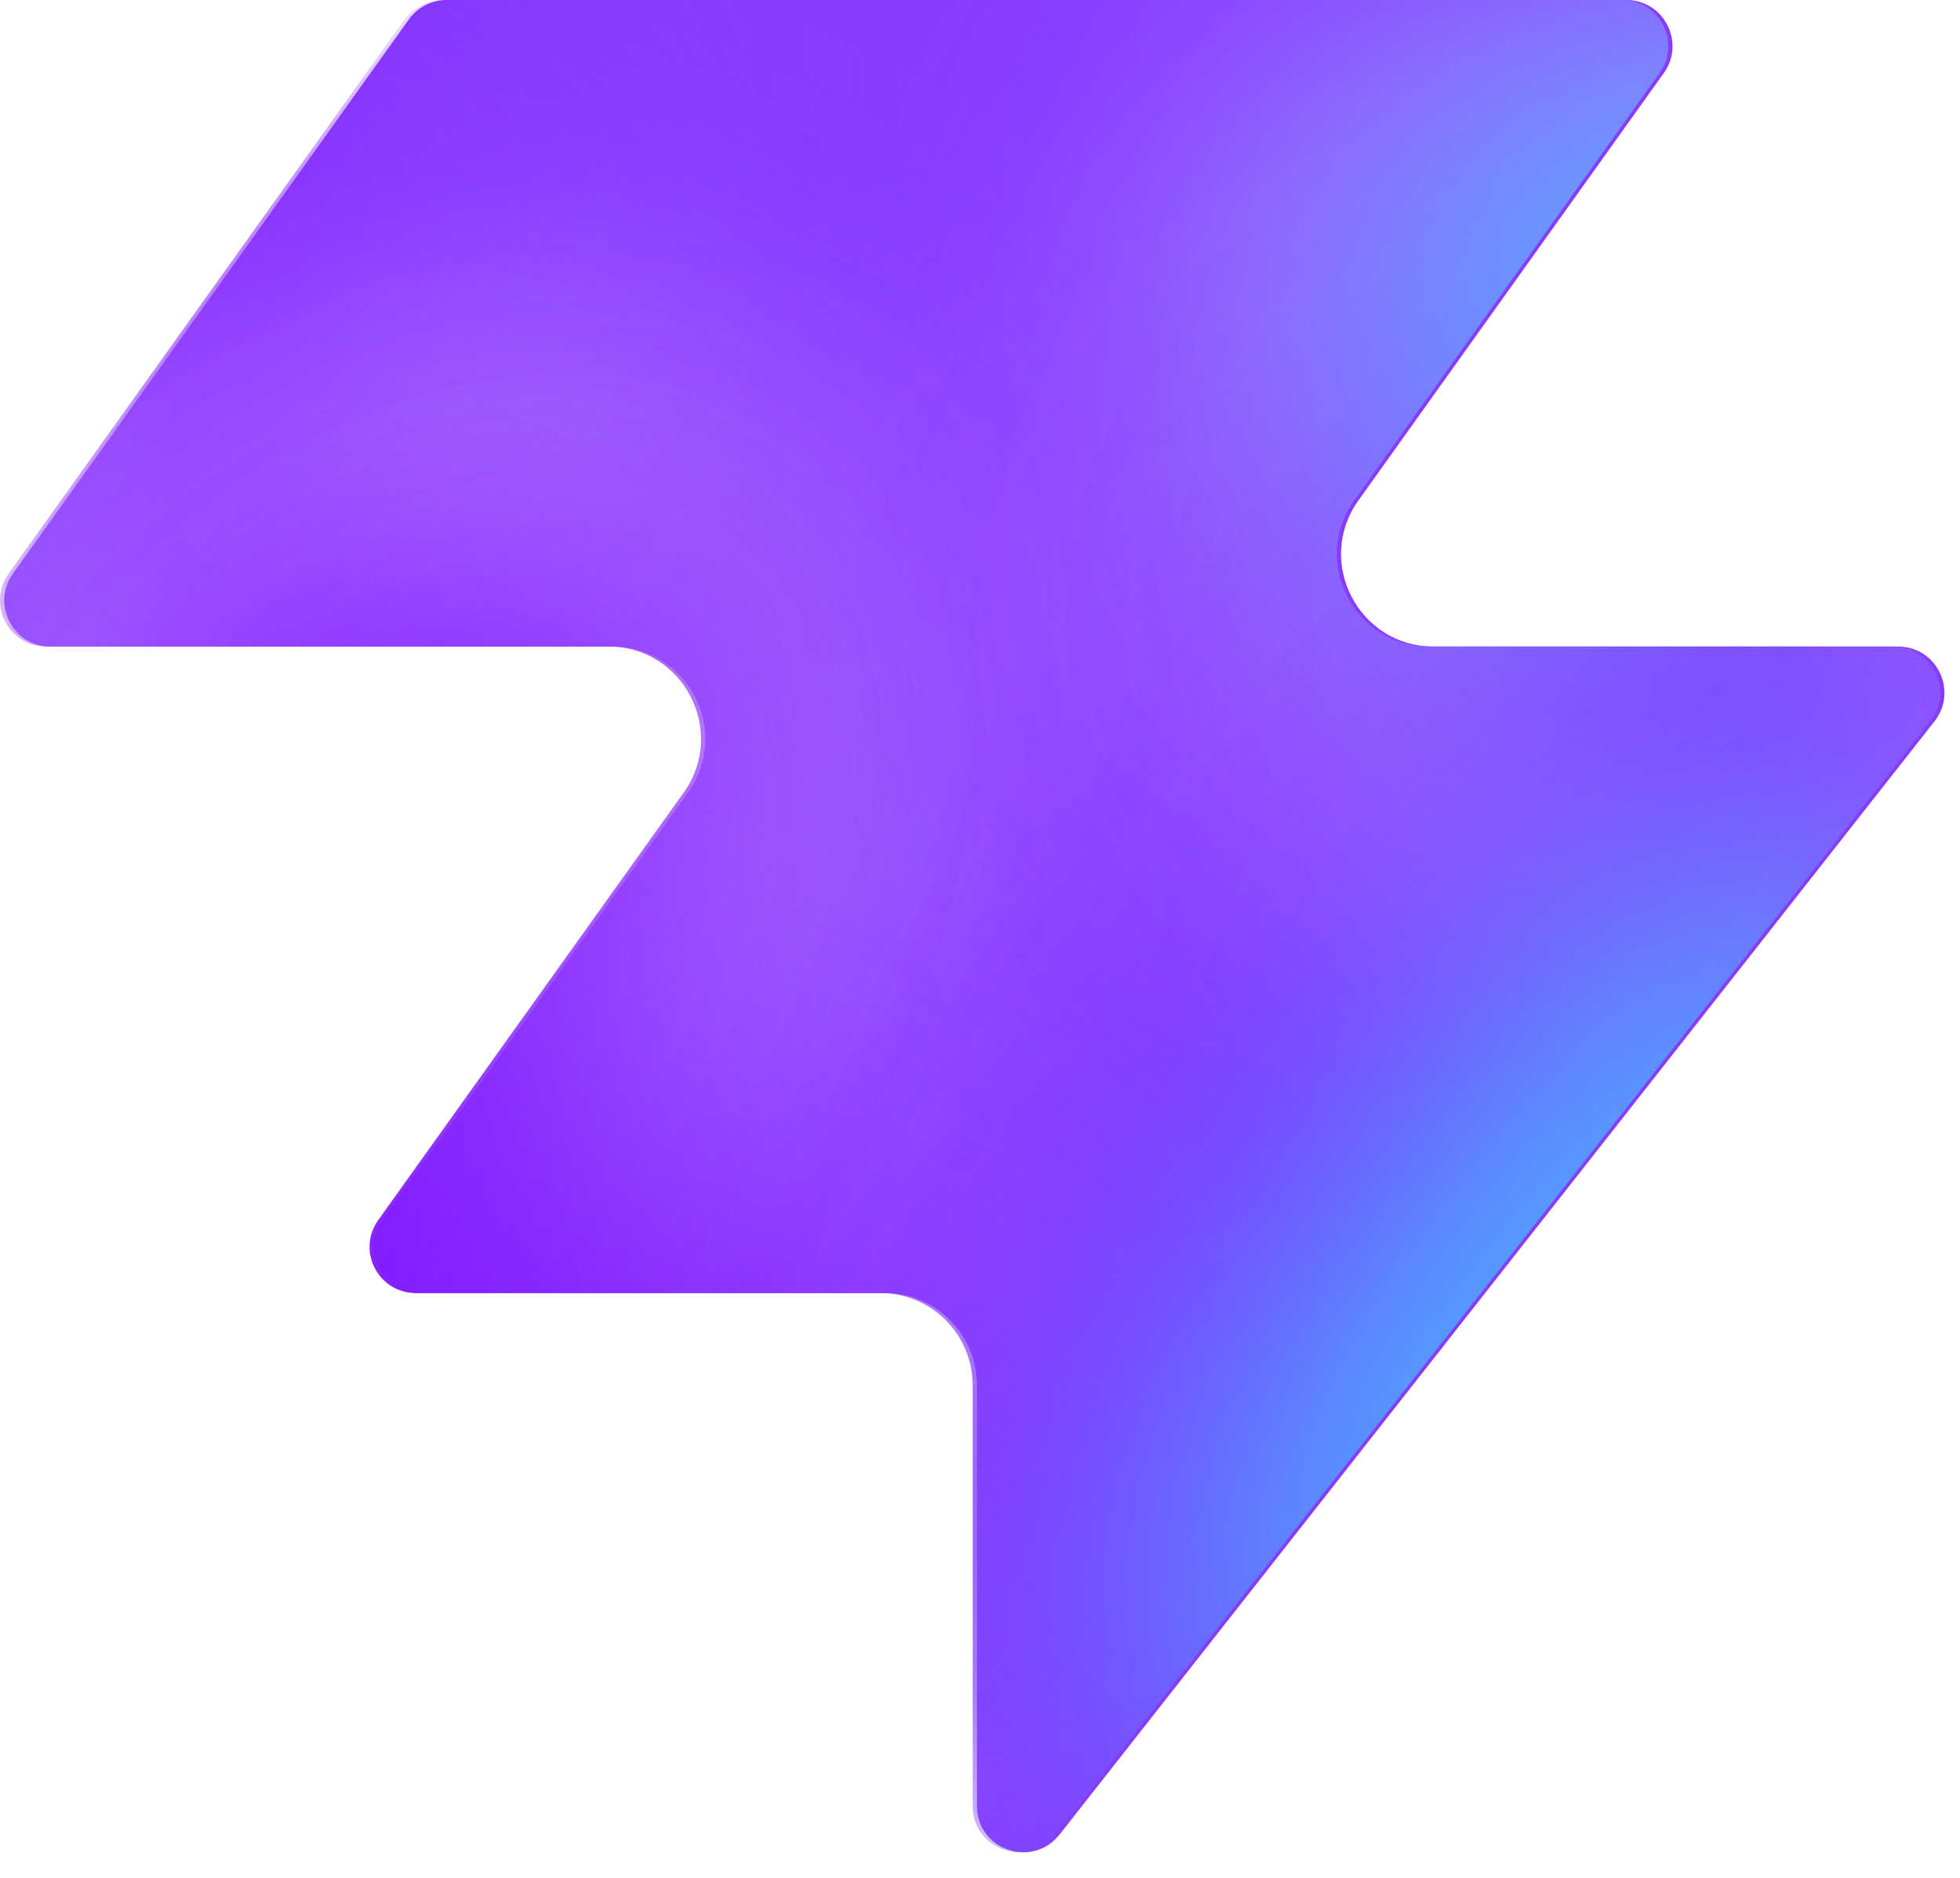
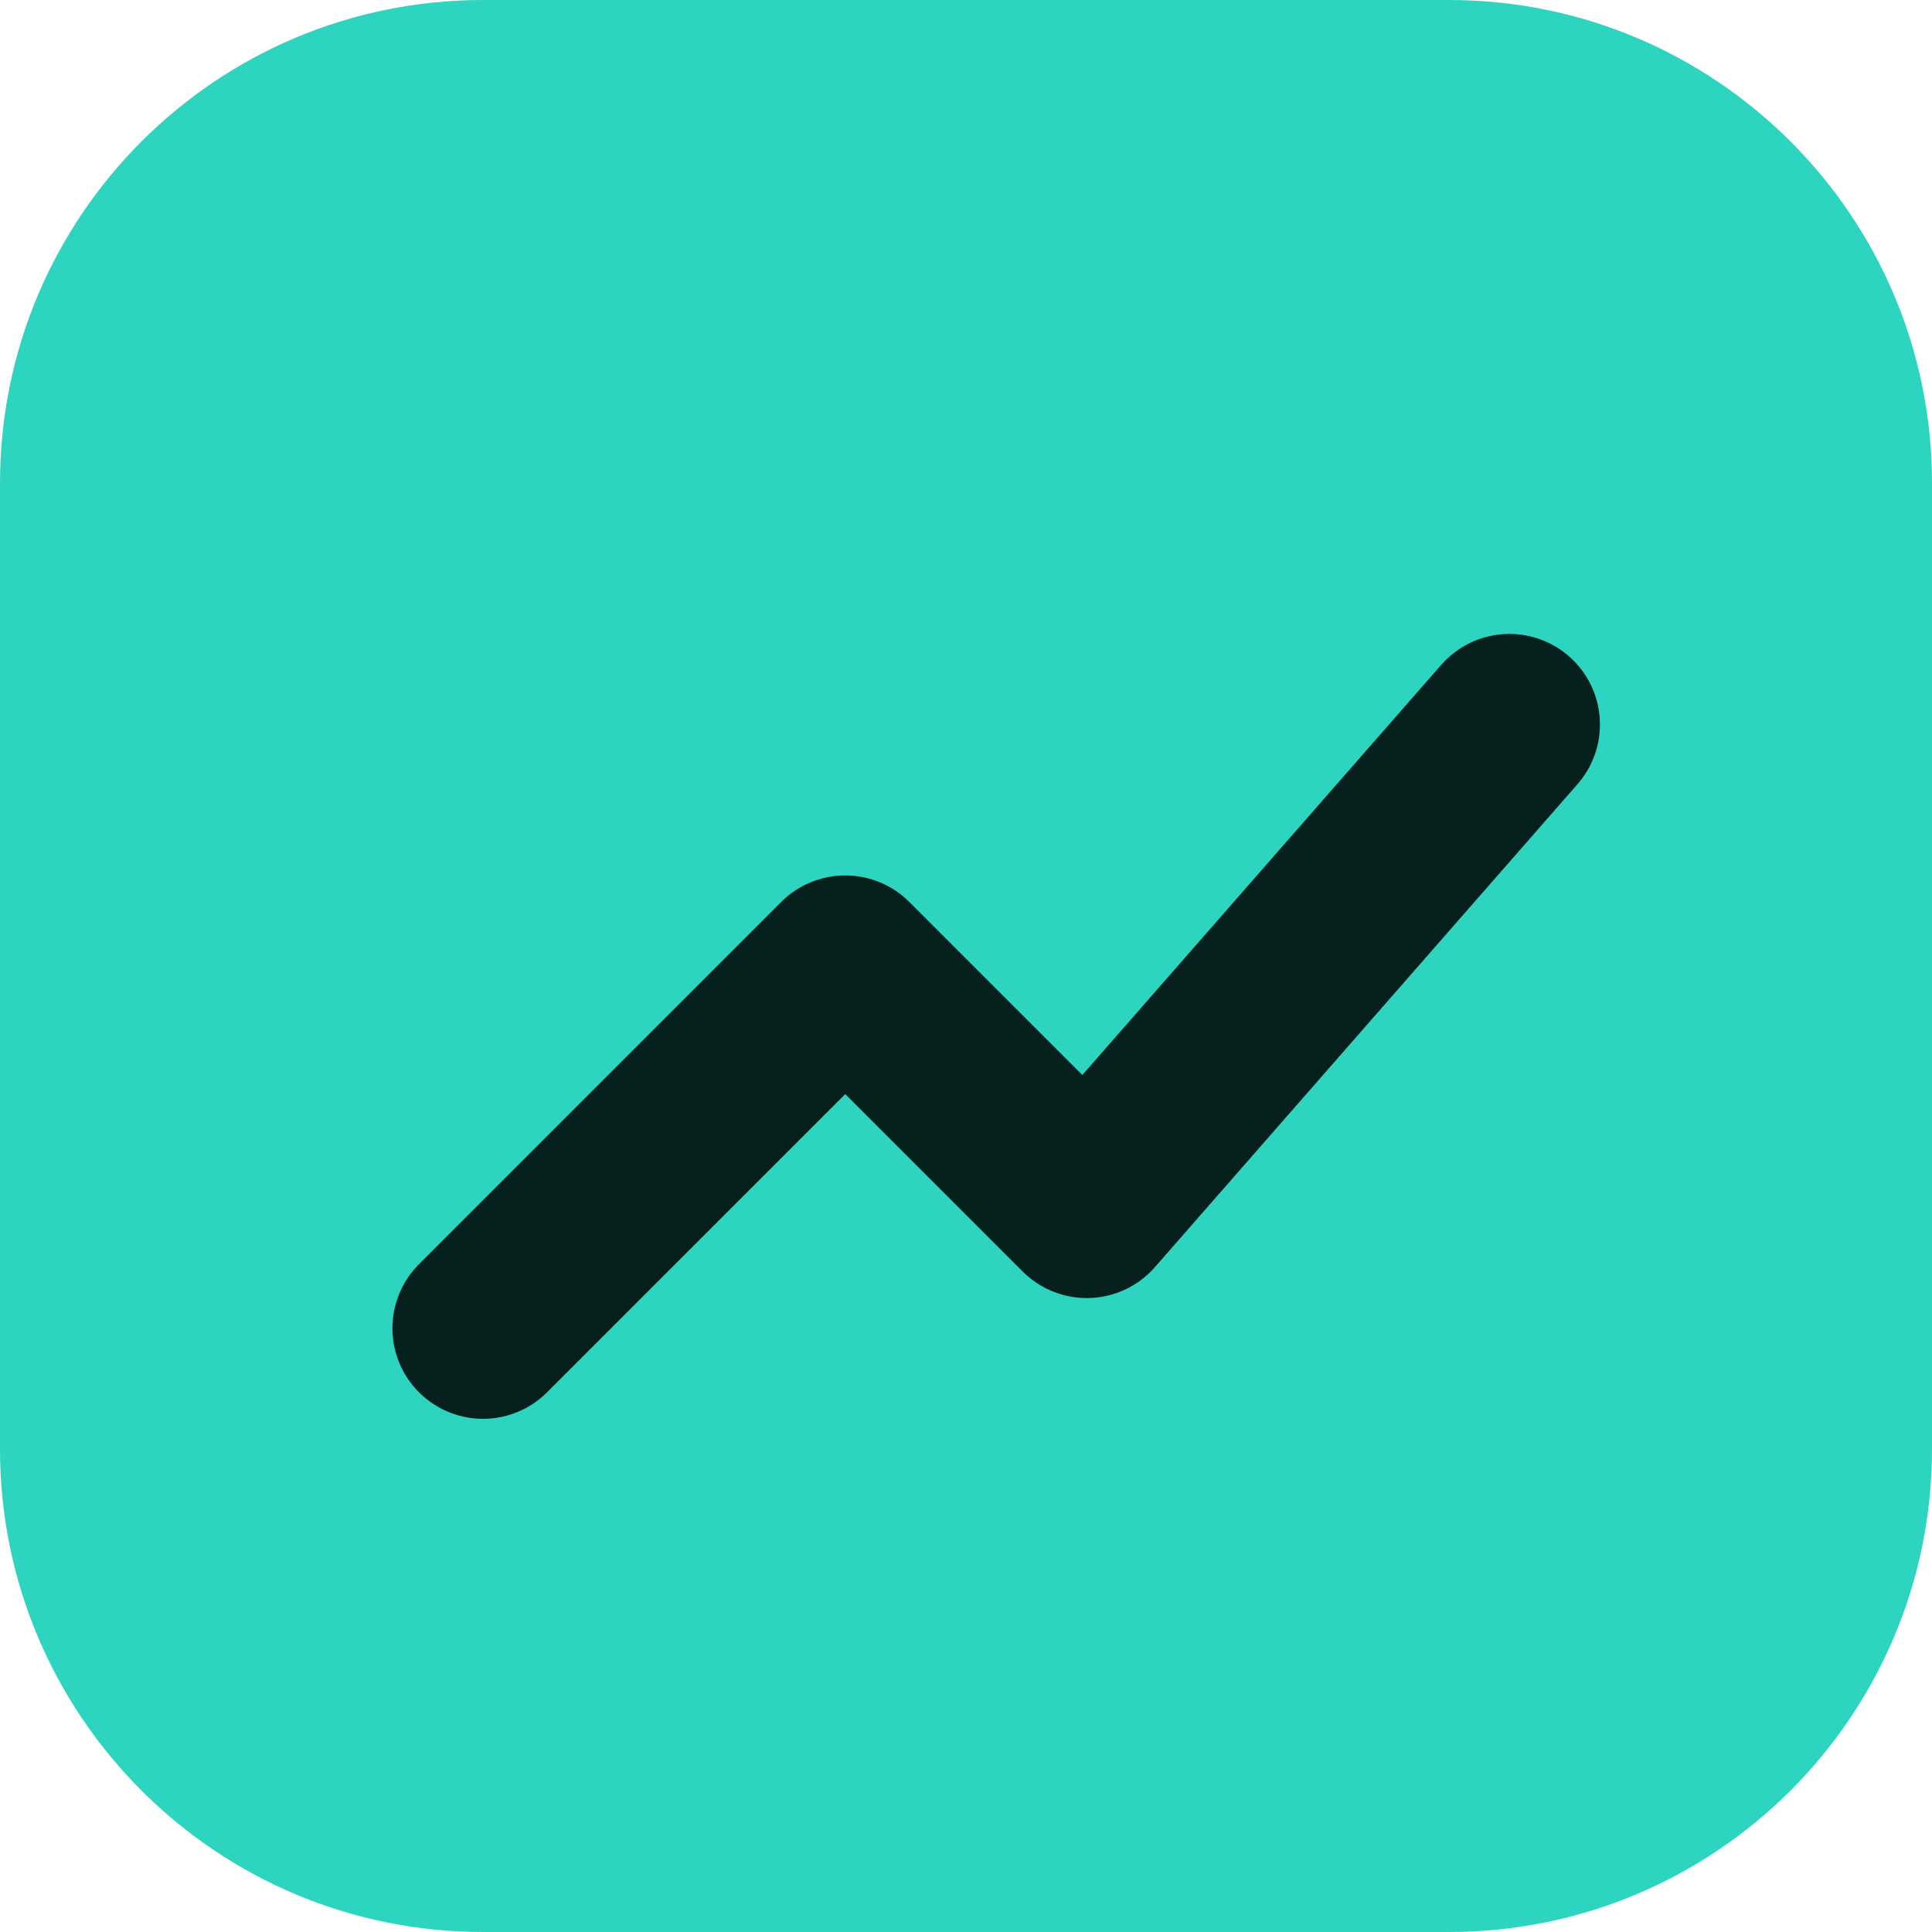
- <svg xmlns="http://www.w3.org/2000/svg" width="48" height="46" fill="none" viewBox="0 0 48 46">
-   <path fill="#863bff" d="M25.946 44.938c-.664.845-2.021.375-2.021-.698V33.937a2.26 2.26 0 0 0-2.262-2.262H10.287c-.92 0-1.456-1.04-.92-1.788l7.48-10.471c1.07-1.497 0-3.578-1.842-3.578H1.237c-.92 0-1.456-1.04-.92-1.788L10.013.474c.214-.297.556-.474.92-.474h28.894c.92 0 1.456 1.04.92 1.788l-7.48 10.471c-1.07 1.498 0 3.579 1.842 3.579h11.377c.943 0 1.473 1.088.89 1.83L25.947 44.94z" style="fill:#863bff;fill:color(display-p3 .525 .23 1);fill-opacity:1" />
-   <mask id="a" width="48" height="46" x="0" y="0" maskUnits="userSpaceOnUse" style="mask-type:alpha">
-     <path fill="#000" d="M25.842 44.938c-.664.844-2.021.375-2.021-.698V33.937a2.26 2.26 0 0 0-2.262-2.262H10.183c-.92 0-1.456-1.04-.92-1.788l7.48-10.471c1.07-1.498 0-3.579-1.842-3.579H1.133c-.92 0-1.456-1.04-.92-1.787L9.91.473c.214-.297.556-.474.92-.474h28.894c.92 0 1.456 1.04.92 1.788l-7.48 10.471c-1.07 1.498 0 3.578 1.842 3.578h11.377c.943 0 1.473 1.088.89 1.832L25.843 44.94z" style="fill:#000;fill-opacity:1" />
-   </mask>
-   <g mask="url(#a)">
-     <g filter="url(#b)">
-       <ellipse cx="5.508" cy="14.704" fill="#ede6ff" rx="5.508" ry="14.704" style="fill:#ede6ff;fill:color(display-p3 .927 .903 1);fill-opacity:1" transform="matrix(.00324 1 1 -.00324 -4.47 31.516)" />
-     </g>
-     <g filter="url(#c)">
-       <ellipse cx="10.399" cy="29.851" fill="#ede6ff" rx="10.399" ry="29.851" style="fill:#ede6ff;fill:color(display-p3 .927 .903 1);fill-opacity:1" transform="matrix(.00324 1 1 -.00324 -39.328 7.883)" />
-     </g>
-     <g filter="url(#d)">
-       <ellipse cx="5.508" cy="30.487" fill="#7e14ff" rx="5.508" ry="30.487" style="fill:#7e14ff;fill:color(display-p3 .492 .077 1);fill-opacity:1" transform="rotate(89.814 -25.913 -14.639)scale(1 -1)" />
-     </g>
-     <g filter="url(#e)">
-       <ellipse cx="5.508" cy="30.599" fill="#7e14ff" rx="5.508" ry="30.599" style="fill:#7e14ff;fill:color(display-p3 .492 .077 1);fill-opacity:1" transform="rotate(89.814 -32.644 -3.334)scale(1 -1)" />
-     </g>
-     <g filter="url(#f)">
-       <ellipse cx="5.508" cy="30.599" fill="#7e14ff" rx="5.508" ry="30.599" style="fill:#7e14ff;fill:color(display-p3 .492 .077 1);fill-opacity:1" transform="matrix(.00324 1 1 -.00324 -34.34 30.47)" />
-     </g>
-     <g filter="url(#g)">
-       <ellipse cx="14.072" cy="22.078" fill="#ede6ff" rx="14.072" ry="22.078" style="fill:#ede6ff;fill:color(display-p3 .927 .903 1);fill-opacity:1" transform="rotate(93.35 24.506 48.493)scale(-1 1)" />
-     </g>
-     <g filter="url(#h)">
-       <ellipse cx="3.47" cy="21.501" fill="#7e14ff" rx="3.47" ry="21.501" style="fill:#7e14ff;fill:color(display-p3 .492 .077 1);fill-opacity:1" transform="rotate(89.009 28.708 47.59)scale(-1 1)" />
-     </g>
-     <g filter="url(#i)">
-       <ellipse cx="3.47" cy="21.501" fill="#7e14ff" rx="3.47" ry="21.501" style="fill:#7e14ff;fill:color(display-p3 .492 .077 1);fill-opacity:1" transform="rotate(89.009 28.708 47.59)scale(-1 1)" />
-     </g>
-     <g filter="url(#j)">
-       <ellipse cx=".387" cy="8.972" fill="#7e14ff" rx="4.407" ry="29.108" style="fill:#7e14ff;fill:color(display-p3 .492 .077 1);fill-opacity:1" transform="rotate(39.51 .387 8.972)" />
-     </g>
-     <g filter="url(#k)">
-       <ellipse cx="47.523" cy="-6.092" fill="#7e14ff" rx="4.407" ry="29.108" style="fill:#7e14ff;fill:color(display-p3 .492 .077 1);fill-opacity:1" transform="rotate(37.892 47.523 -6.092)" />
-     </g>
-     <g filter="url(#l)">
-       <ellipse cx="41.412" cy="6.333" fill="#47bfff" rx="5.971" ry="9.665" style="fill:#47bfff;fill:color(display-p3 .28 .748 1);fill-opacity:1" transform="rotate(37.892 41.412 6.333)" />
-     </g>
-     <g filter="url(#m)">
-       <ellipse cx="-1.879" cy="38.332" fill="#7e14ff" rx="4.407" ry="29.108" style="fill:#7e14ff;fill:color(display-p3 .492 .077 1);fill-opacity:1" transform="rotate(37.892 -1.88 38.332)" />
-     </g>
-     <g filter="url(#n)">
-       <ellipse cx="-1.879" cy="38.332" fill="#7e14ff" rx="4.407" ry="29.108" style="fill:#7e14ff;fill:color(display-p3 .492 .077 1);fill-opacity:1" transform="rotate(37.892 -1.88 38.332)" />
-     </g>
-     <g filter="url(#o)">
-       <ellipse cx="35.651" cy="29.907" fill="#7e14ff" rx="4.407" ry="29.108" style="fill:#7e14ff;fill:color(display-p3 .492 .077 1);fill-opacity:1" transform="rotate(37.892 35.651 29.907)" />
-     </g>
-     <g filter="url(#p)">
-       <ellipse cx="38.418" cy="32.4" fill="#47bfff" rx="5.971" ry="15.297" style="fill:#47bfff;fill:color(display-p3 .28 .748 1);fill-opacity:1" transform="rotate(37.892 38.418 32.4)" />
-     </g>
-   </g>
-   <defs>
-     <filter id="b" width="60.045" height="41.654" x="-19.77" y="16.149" color-interpolation-filters="sRGB" filterUnits="userSpaceOnUse">
-       <feFlood flood-opacity="0" result="BackgroundImageFix" />
-       <feBlend in="SourceGraphic" in2="BackgroundImageFix" result="shape" />
-       <feGaussianBlur result="effect1_foregroundBlur_2002_17158" stdDeviation="7.659" />
-     </filter>
-     <filter id="c" width="90.34" height="51.437" x="-54.613" y="-7.533" color-interpolation-filters="sRGB" filterUnits="userSpaceOnUse">
-       <feFlood flood-opacity="0" result="BackgroundImageFix" />
-       <feBlend in="SourceGraphic" in2="BackgroundImageFix" result="shape" />
-       <feGaussianBlur result="effect1_foregroundBlur_2002_17158" stdDeviation="7.659" />
-     </filter>
-     <filter id="d" width="79.355" height="29.4" x="-49.64" y="2.03" color-interpolation-filters="sRGB" filterUnits="userSpaceOnUse">
-       <feFlood flood-opacity="0" result="BackgroundImageFix" />
-       <feBlend in="SourceGraphic" in2="BackgroundImageFix" result="shape" />
-       <feGaussianBlur result="effect1_foregroundBlur_2002_17158" stdDeviation="4.596" />
-     </filter>
-     <filter id="e" width="79.579" height="29.4" x="-45.045" y="20.029" color-interpolation-filters="sRGB" filterUnits="userSpaceOnUse">
-       <feFlood flood-opacity="0" result="BackgroundImageFix" />
-       <feBlend in="SourceGraphic" in2="BackgroundImageFix" result="shape" />
-       <feGaussianBlur result="effect1_foregroundBlur_2002_17158" stdDeviation="4.596" />
-     </filter>
-     <filter id="f" width="79.579" height="29.4" x="-43.513" y="21.178" color-interpolation-filters="sRGB" filterUnits="userSpaceOnUse">
-       <feFlood flood-opacity="0" result="BackgroundImageFix" />
-       <feBlend in="SourceGraphic" in2="BackgroundImageFix" result="shape" />
-       <feGaussianBlur result="effect1_foregroundBlur_2002_17158" stdDeviation="4.596" />
-     </filter>
-     <filter id="g" width="74.749" height="58.852" x="15.756" y="-17.901" color-interpolation-filters="sRGB" filterUnits="userSpaceOnUse">
-       <feFlood flood-opacity="0" result="BackgroundImageFix" />
-       <feBlend in="SourceGraphic" in2="BackgroundImageFix" result="shape" />
-       <feGaussianBlur result="effect1_foregroundBlur_2002_17158" stdDeviation="7.659" />
-     </filter>
-     <filter id="h" width="61.377" height="25.362" x="23.548" y="2.284" color-interpolation-filters="sRGB" filterUnits="userSpaceOnUse">
-       <feFlood flood-opacity="0" result="BackgroundImageFix" />
-       <feBlend in="SourceGraphic" in2="BackgroundImageFix" result="shape" />
-       <feGaussianBlur result="effect1_foregroundBlur_2002_17158" stdDeviation="4.596" />
-     </filter>
-     <filter id="i" width="61.377" height="25.362" x="23.548" y="2.284" color-interpolation-filters="sRGB" filterUnits="userSpaceOnUse">
-       <feFlood flood-opacity="0" result="BackgroundImageFix" />
-       <feBlend in="SourceGraphic" in2="BackgroundImageFix" result="shape" />
-       <feGaussianBlur result="effect1_foregroundBlur_2002_17158" stdDeviation="4.596" />
-     </filter>
-     <filter id="j" width="56.045" height="63.649" x="-27.636" y="-22.853" color-interpolation-filters="sRGB" filterUnits="userSpaceOnUse">
-       <feFlood flood-opacity="0" result="BackgroundImageFix" />
-       <feBlend in="SourceGraphic" in2="BackgroundImageFix" result="shape" />
-       <feGaussianBlur result="effect1_foregroundBlur_2002_17158" stdDeviation="4.596" />
-     </filter>
-     <filter id="k" width="54.814" height="64.646" x="20.116" y="-38.415" color-interpolation-filters="sRGB" filterUnits="userSpaceOnUse">
-       <feFlood flood-opacity="0" result="BackgroundImageFix" />
-       <feBlend in="SourceGraphic" in2="BackgroundImageFix" result="shape" />
-       <feGaussianBlur result="effect1_foregroundBlur_2002_17158" stdDeviation="4.596" />
-     </filter>
-     <filter id="l" width="33.541" height="35.313" x="24.641" y="-11.323" color-interpolation-filters="sRGB" filterUnits="userSpaceOnUse">
-       <feFlood flood-opacity="0" result="BackgroundImageFix" />
-       <feBlend in="SourceGraphic" in2="BackgroundImageFix" result="shape" />
-       <feGaussianBlur result="effect1_foregroundBlur_2002_17158" stdDeviation="4.596" />
-     </filter>
-     <filter id="m" width="54.814" height="64.646" x="-29.286" y="6.009" color-interpolation-filters="sRGB" filterUnits="userSpaceOnUse">
-       <feFlood flood-opacity="0" result="BackgroundImageFix" />
-       <feBlend in="SourceGraphic" in2="BackgroundImageFix" result="shape" />
-       <feGaussianBlur result="effect1_foregroundBlur_2002_17158" stdDeviation="4.596" />
-     </filter>
-     <filter id="n" width="54.814" height="64.646" x="-29.286" y="6.009" color-interpolation-filters="sRGB" filterUnits="userSpaceOnUse">
-       <feFlood flood-opacity="0" result="BackgroundImageFix" />
-       <feBlend in="SourceGraphic" in2="BackgroundImageFix" result="shape" />
-       <feGaussianBlur result="effect1_foregroundBlur_2002_17158" stdDeviation="4.596" />
-     </filter>
-     <filter id="o" width="54.814" height="64.646" x="8.244" y="-2.416" color-interpolation-filters="sRGB" filterUnits="userSpaceOnUse">
-       <feFlood flood-opacity="0" result="BackgroundImageFix" />
-       <feBlend in="SourceGraphic" in2="BackgroundImageFix" result="shape" />
-       <feGaussianBlur result="effect1_foregroundBlur_2002_17158" stdDeviation="4.596" />
-     </filter>
-     <filter id="p" width="39.409" height="43.623" x="18.713" y="10.588" color-interpolation-filters="sRGB" filterUnits="userSpaceOnUse">
-       <feFlood flood-opacity="0" result="BackgroundImageFix" />
-       <feBlend in="SourceGraphic" in2="BackgroundImageFix" result="shape" />
-       <feGaussianBlur result="effect1_foregroundBlur_2002_17158" stdDeviation="4.596" />
-     </filter>
-   </defs>
+ <svg xmlns="http://www.w3.org/2000/svg" viewBox="0 0 32 32">
+   <rect width="32" height="32" rx="8" fill="#2dd4bf" />
+   <path d="M8 22l6-6 4 4 7-8" fill="none" stroke="#06201d" stroke-width="3" stroke-linecap="round" stroke-linejoin="round" />
</svg>
